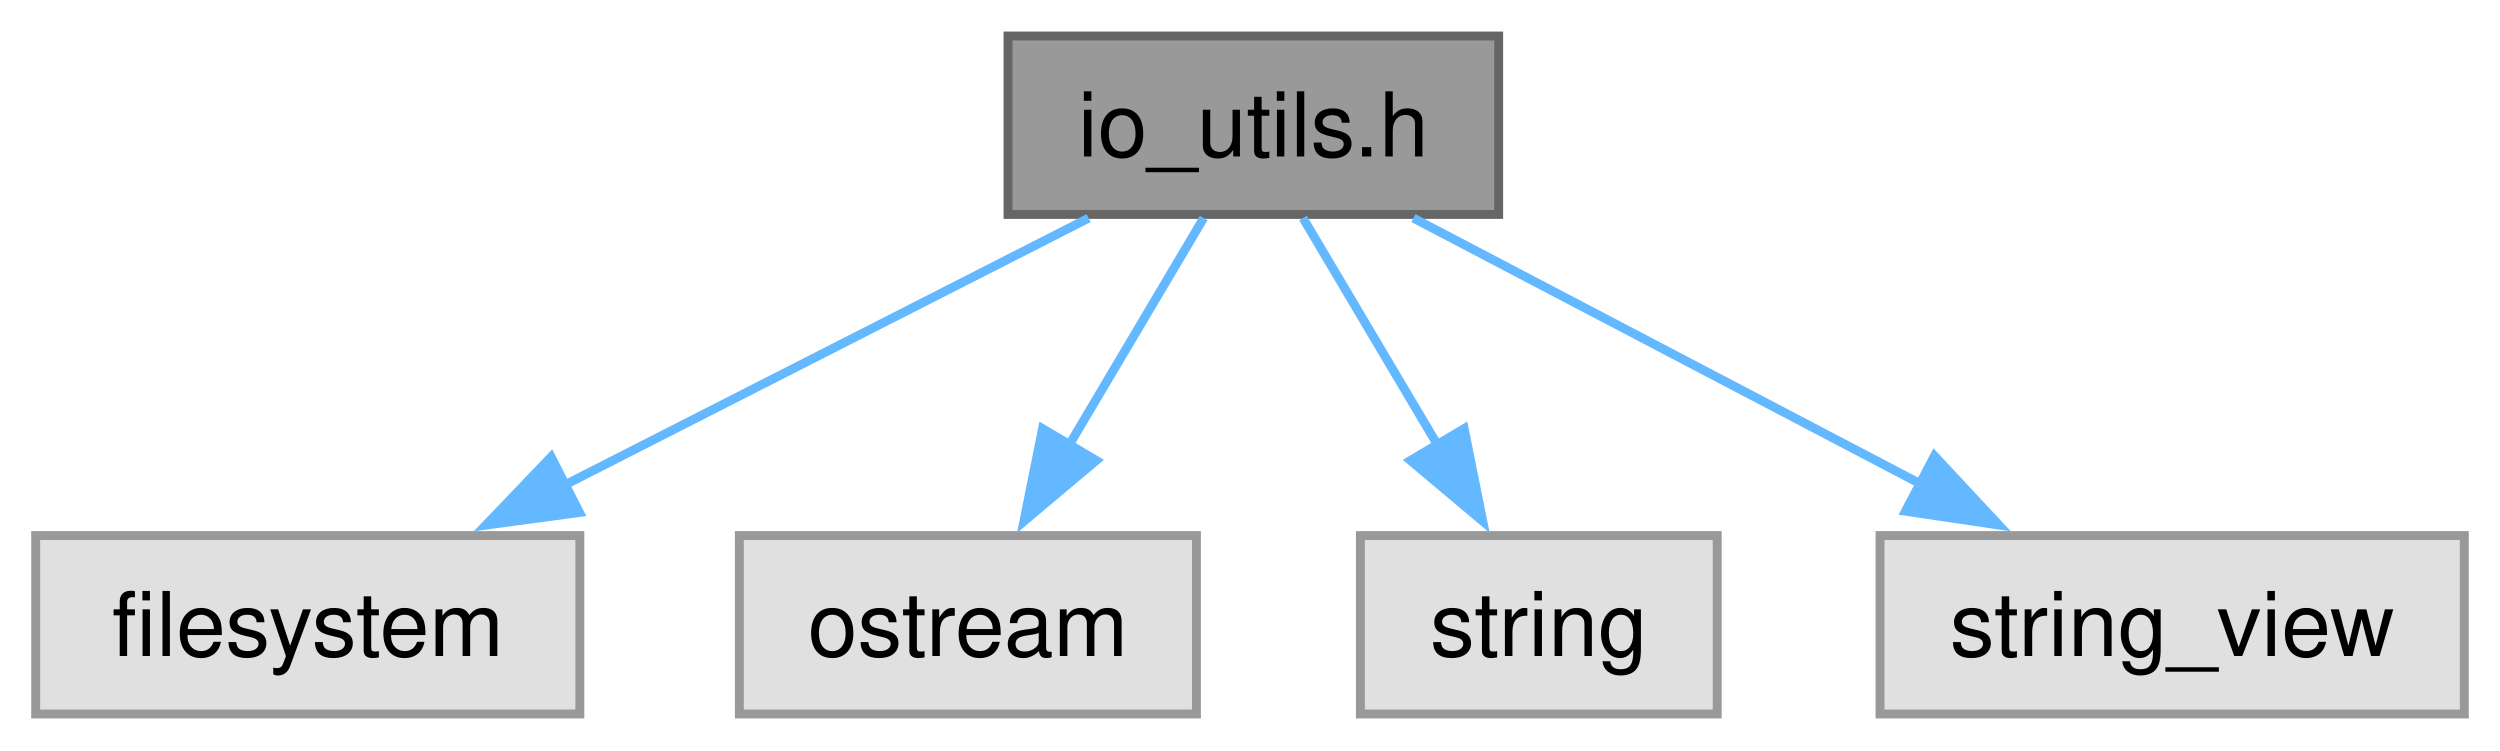
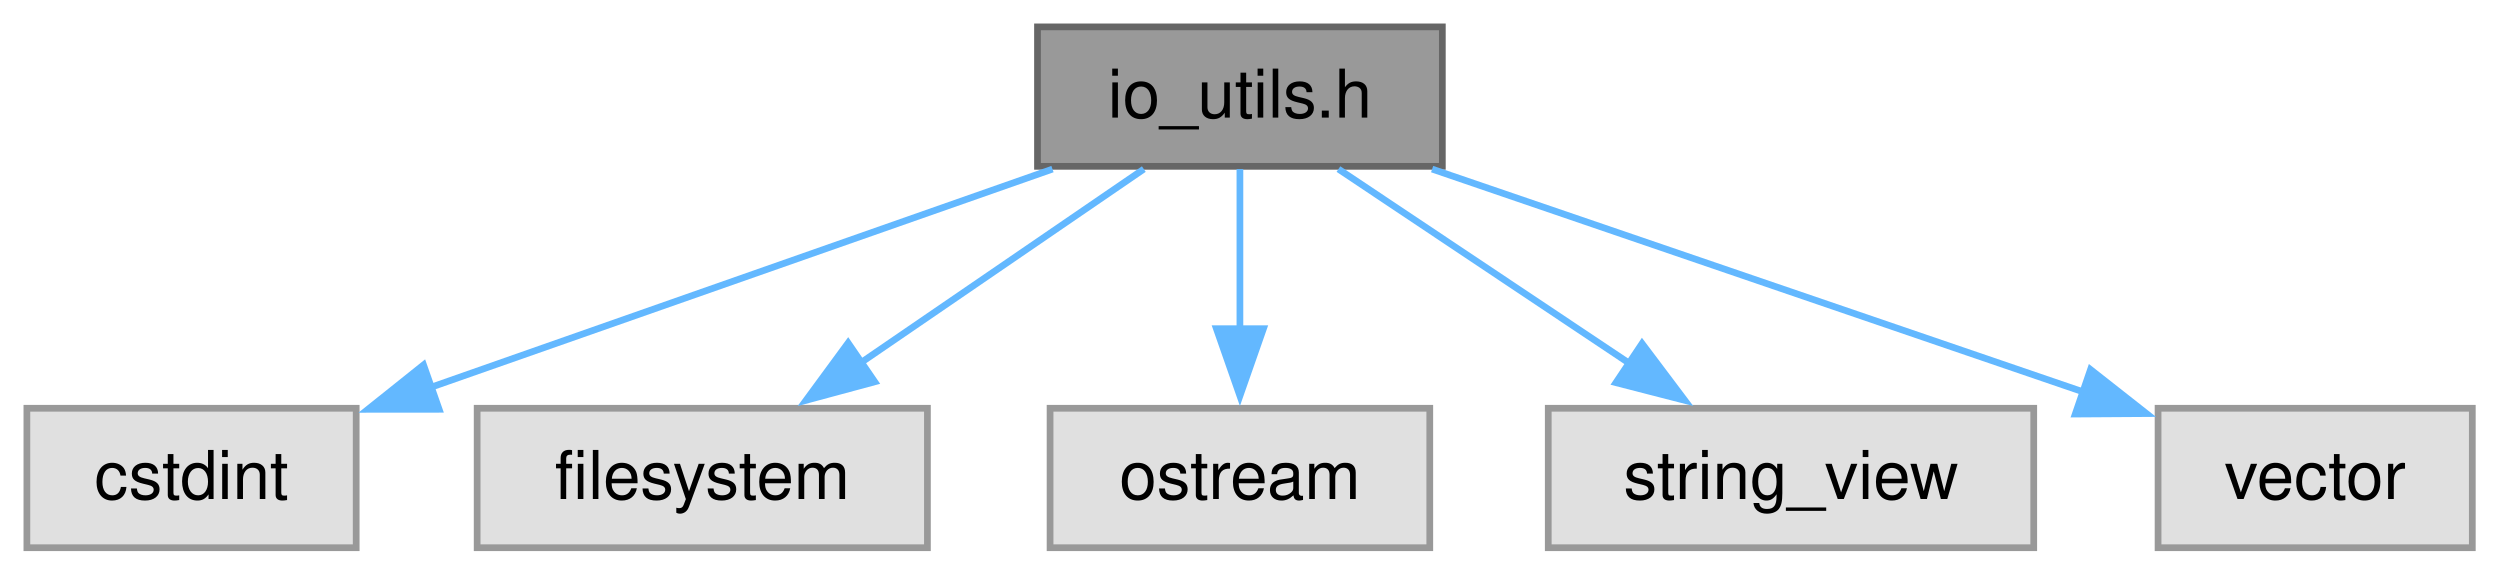
- <svg xmlns="http://www.w3.org/2000/svg" xmlns:xlink="http://www.w3.org/1999/xlink" width="280pt" height="84pt" viewBox="0.00 0.00 280.25 84.00">
-   <g id="graph0" class="graph" transform="scale(1 1) rotate(0) translate(4 80)">
+ <svg xmlns="http://www.w3.org/2000/svg" xmlns:xlink="http://www.w3.org/1999/xlink" width="372pt" height="86pt" viewBox="0.00 0.00 372.00 86.00">
+   <g id="graph0" class="graph" transform="scale(1 1) rotate(0) translate(4 81.5)">
    <g id="Node000001" class="node">
      <g id="a_Node000001">
        <a xlink:title=" ">
-           <polygon fill="#999999" stroke="#666666" points="164,-76 109,-76 109,-56 164,-56 164,-76" />
-           <text text-anchor="middle" x="136.5" y="-62.5" font-family="Helvetica,sans-Serif" font-size="10.00">io_utils.h</text>
+           <polygon fill="#999999" stroke="#666666" points="210.62,-77.5 150.38,-77.5 150.38,-56.75 210.62,-56.75 210.62,-77.5" />
+           <text xml:space="preserve" text-anchor="middle" x="180.5" y="-64" font-family="Helvetica,sans-Serif" font-size="10.00">io_utils.h</text>
        </a>
      </g>
    </g>
    <g id="Node000002" class="node">
      <g id="a_Node000002">
        <a xlink:title=" ">
-           <polygon fill="#e0e0e0" stroke="#999999" points="61,-20 0,-20 0,0 61,0 61,-20" />
-           <text text-anchor="middle" x="30.5" y="-6.5" font-family="Helvetica,sans-Serif" font-size="10.00">filesystem</text>
+           <polygon fill="#e0e0e0" stroke="#999999" points="49,-20.75 0,-20.75 0,0 49,0 49,-20.75" />
+           <text xml:space="preserve" text-anchor="middle" x="24.5" y="-7.25" font-family="Helvetica,sans-Serif" font-size="10.00">cstdint</text>
        </a>
      </g>
    </g>
    <g id="edge1_Node000001_Node000002" class="edge">
      <g id="a_edge1_Node000001_Node000002">
        <a xlink:title=" ">
-           <path fill="none" stroke="#63b8ff" d="M118.04,-55.59C101.8,-47.32 77.89,-35.14 59.17,-25.6" />
-           <polygon fill="#63b8ff" stroke="#63b8ff" points="60.96,-22.59 50.46,-21.17 57.78,-28.82 60.96,-22.59" />
+           <path fill="none" stroke="#63b8ff" d="M152.61,-56.34C126.69,-47.24 87.97,-33.65 59.89,-23.79" />
+           <polygon fill="#63b8ff" stroke="#63b8ff" points="61.34,-20.6 50.75,-20.59 59.02,-27.2 61.34,-20.6" />
        </a>
      </g>
    </g>
    <g id="Node000003" class="node">
      <g id="a_Node000003">
        <a xlink:title=" ">
-           <polygon fill="#e0e0e0" stroke="#999999" points="130.12,-20 78.88,-20 78.88,0 130.12,0 130.12,-20" />
-           <text text-anchor="middle" x="104.5" y="-6.5" font-family="Helvetica,sans-Serif" font-size="10.00">ostream</text>
+           <polygon fill="#e0e0e0" stroke="#999999" points="134,-20.75 67,-20.75 67,0 134,0 134,-20.75" />
+           <text xml:space="preserve" text-anchor="middle" x="100.5" y="-7.25" font-family="Helvetica,sans-Serif" font-size="10.00">filesystem</text>
        </a>
      </g>
    </g>
    <g id="edge2_Node000001_Node000003" class="edge">
      <g id="a_edge2_Node000001_Node000003">
        <a xlink:title=" ">
-           <path fill="none" stroke="#63b8ff" d="M130.93,-55.59C126.75,-48.55 120.9,-38.67 115.76,-30" />
-           <polygon fill="#63b8ff" stroke="#63b8ff" points="118.89,-28.42 110.78,-21.6 112.87,-31.99 118.89,-28.42" />
+           <path fill="none" stroke="#63b8ff" d="M166.2,-56.34C154.48,-48.32 137.66,-36.81 123.97,-27.44" />
+           <polygon fill="#63b8ff" stroke="#63b8ff" points="126.16,-24.69 115.93,-21.93 122.2,-30.47 126.16,-24.69" />
        </a>
      </g>
    </g>
    <g id="Node000004" class="node">
      <g id="a_Node000004">
        <a xlink:title=" ">
-           <polygon fill="#e0e0e0" stroke="#999999" points="188.5,-20 148.5,-20 148.5,0 188.5,0 188.5,-20" />
-           <text text-anchor="middle" x="168.5" y="-6.5" font-family="Helvetica,sans-Serif" font-size="10.00">string</text>
+           <polygon fill="#e0e0e0" stroke="#999999" points="208.75,-20.75 152.25,-20.75 152.25,0 208.75,0 208.75,-20.75" />
+           <text xml:space="preserve" text-anchor="middle" x="180.5" y="-7.25" font-family="Helvetica,sans-Serif" font-size="10.00">ostream</text>
        </a>
      </g>
    </g>
    <g id="edge3_Node000001_Node000004" class="edge">
      <g id="a_edge3_Node000001_Node000004">
        <a xlink:title=" ">
-           <path fill="none" stroke="#63b8ff" d="M142.07,-55.59C146.25,-48.55 152.1,-38.67 157.24,-30" />
-           <polygon fill="#63b8ff" stroke="#63b8ff" points="160.13,-31.99 162.22,-21.6 154.11,-28.42 160.13,-31.99" />
+           <path fill="none" stroke="#63b8ff" d="M180.5,-56.34C180.5,-49.72 180.5,-40.72 180.5,-32.52" />
+           <polygon fill="#63b8ff" stroke="#63b8ff" points="184,-32.59 180.5,-22.59 177,-32.59 184,-32.59" />
        </a>
      </g>
    </g>
    <g id="Node000005" class="node">
      <g id="a_Node000005">
        <a xlink:title=" ">
-           <polygon fill="#e0e0e0" stroke="#999999" points="272.25,-20 206.75,-20 206.75,0 272.25,0 272.25,-20" />
-           <text text-anchor="middle" x="239.5" y="-6.5" font-family="Helvetica,sans-Serif" font-size="10.00">string_view</text>
+           <polygon fill="#e0e0e0" stroke="#999999" points="298.62,-20.75 226.38,-20.75 226.38,0 298.62,0 298.62,-20.75" />
+           <text xml:space="preserve" text-anchor="middle" x="262.5" y="-7.25" font-family="Helvetica,sans-Serif" font-size="10.00">string_view</text>
        </a>
      </g>
    </g>
    <g id="edge4_Node000001_Node000005" class="edge">
      <g id="a_edge4_Node000001_Node000005">
        <a xlink:title=" ">
-           <path fill="none" stroke="#63b8ff" d="M154.44,-55.59C170.15,-47.36 193.23,-35.26 211.39,-25.74" />
-           <polygon fill="#63b8ff" stroke="#63b8ff" points="212.85,-28.93 220.08,-21.18 209.6,-22.73 212.85,-28.93" />
+           <path fill="none" stroke="#63b8ff" d="M195.16,-56.34C207.17,-48.32 224.41,-36.81 238.44,-27.44" />
+           <polygon fill="#63b8ff" stroke="#63b8ff" points="240.34,-30.38 246.71,-21.92 236.45,-24.56 240.34,-30.38" />
+         </a>
+       </g>
+     </g>
+     <g id="Node000006" class="node">
+       <g id="a_Node000006">
+         <a xlink:title=" ">
+           <polygon fill="#e0e0e0" stroke="#999999" points="363.88,-20.75 317.12,-20.75 317.12,0 363.88,0 363.88,-20.75" />
+           <text xml:space="preserve" text-anchor="middle" x="340.5" y="-7.25" font-family="Helvetica,sans-Serif" font-size="10.00">vector</text>
+         </a>
+       </g>
+     </g>
+     <g id="edge5_Node000001_Node000006" class="edge">
+       <g id="a_edge5_Node000001_Node000006">
+         <a xlink:title=" ">
+           <path fill="none" stroke="#63b8ff" d="M209.1,-56.34C236.24,-47.05 277.07,-33.08 306,-23.18" />
+           <polygon fill="#63b8ff" stroke="#63b8ff" points="307.07,-26.51 315.4,-19.96 304.8,-19.89 307.07,-26.51" />
        </a>
      </g>
    </g>
  </g>
</svg>
